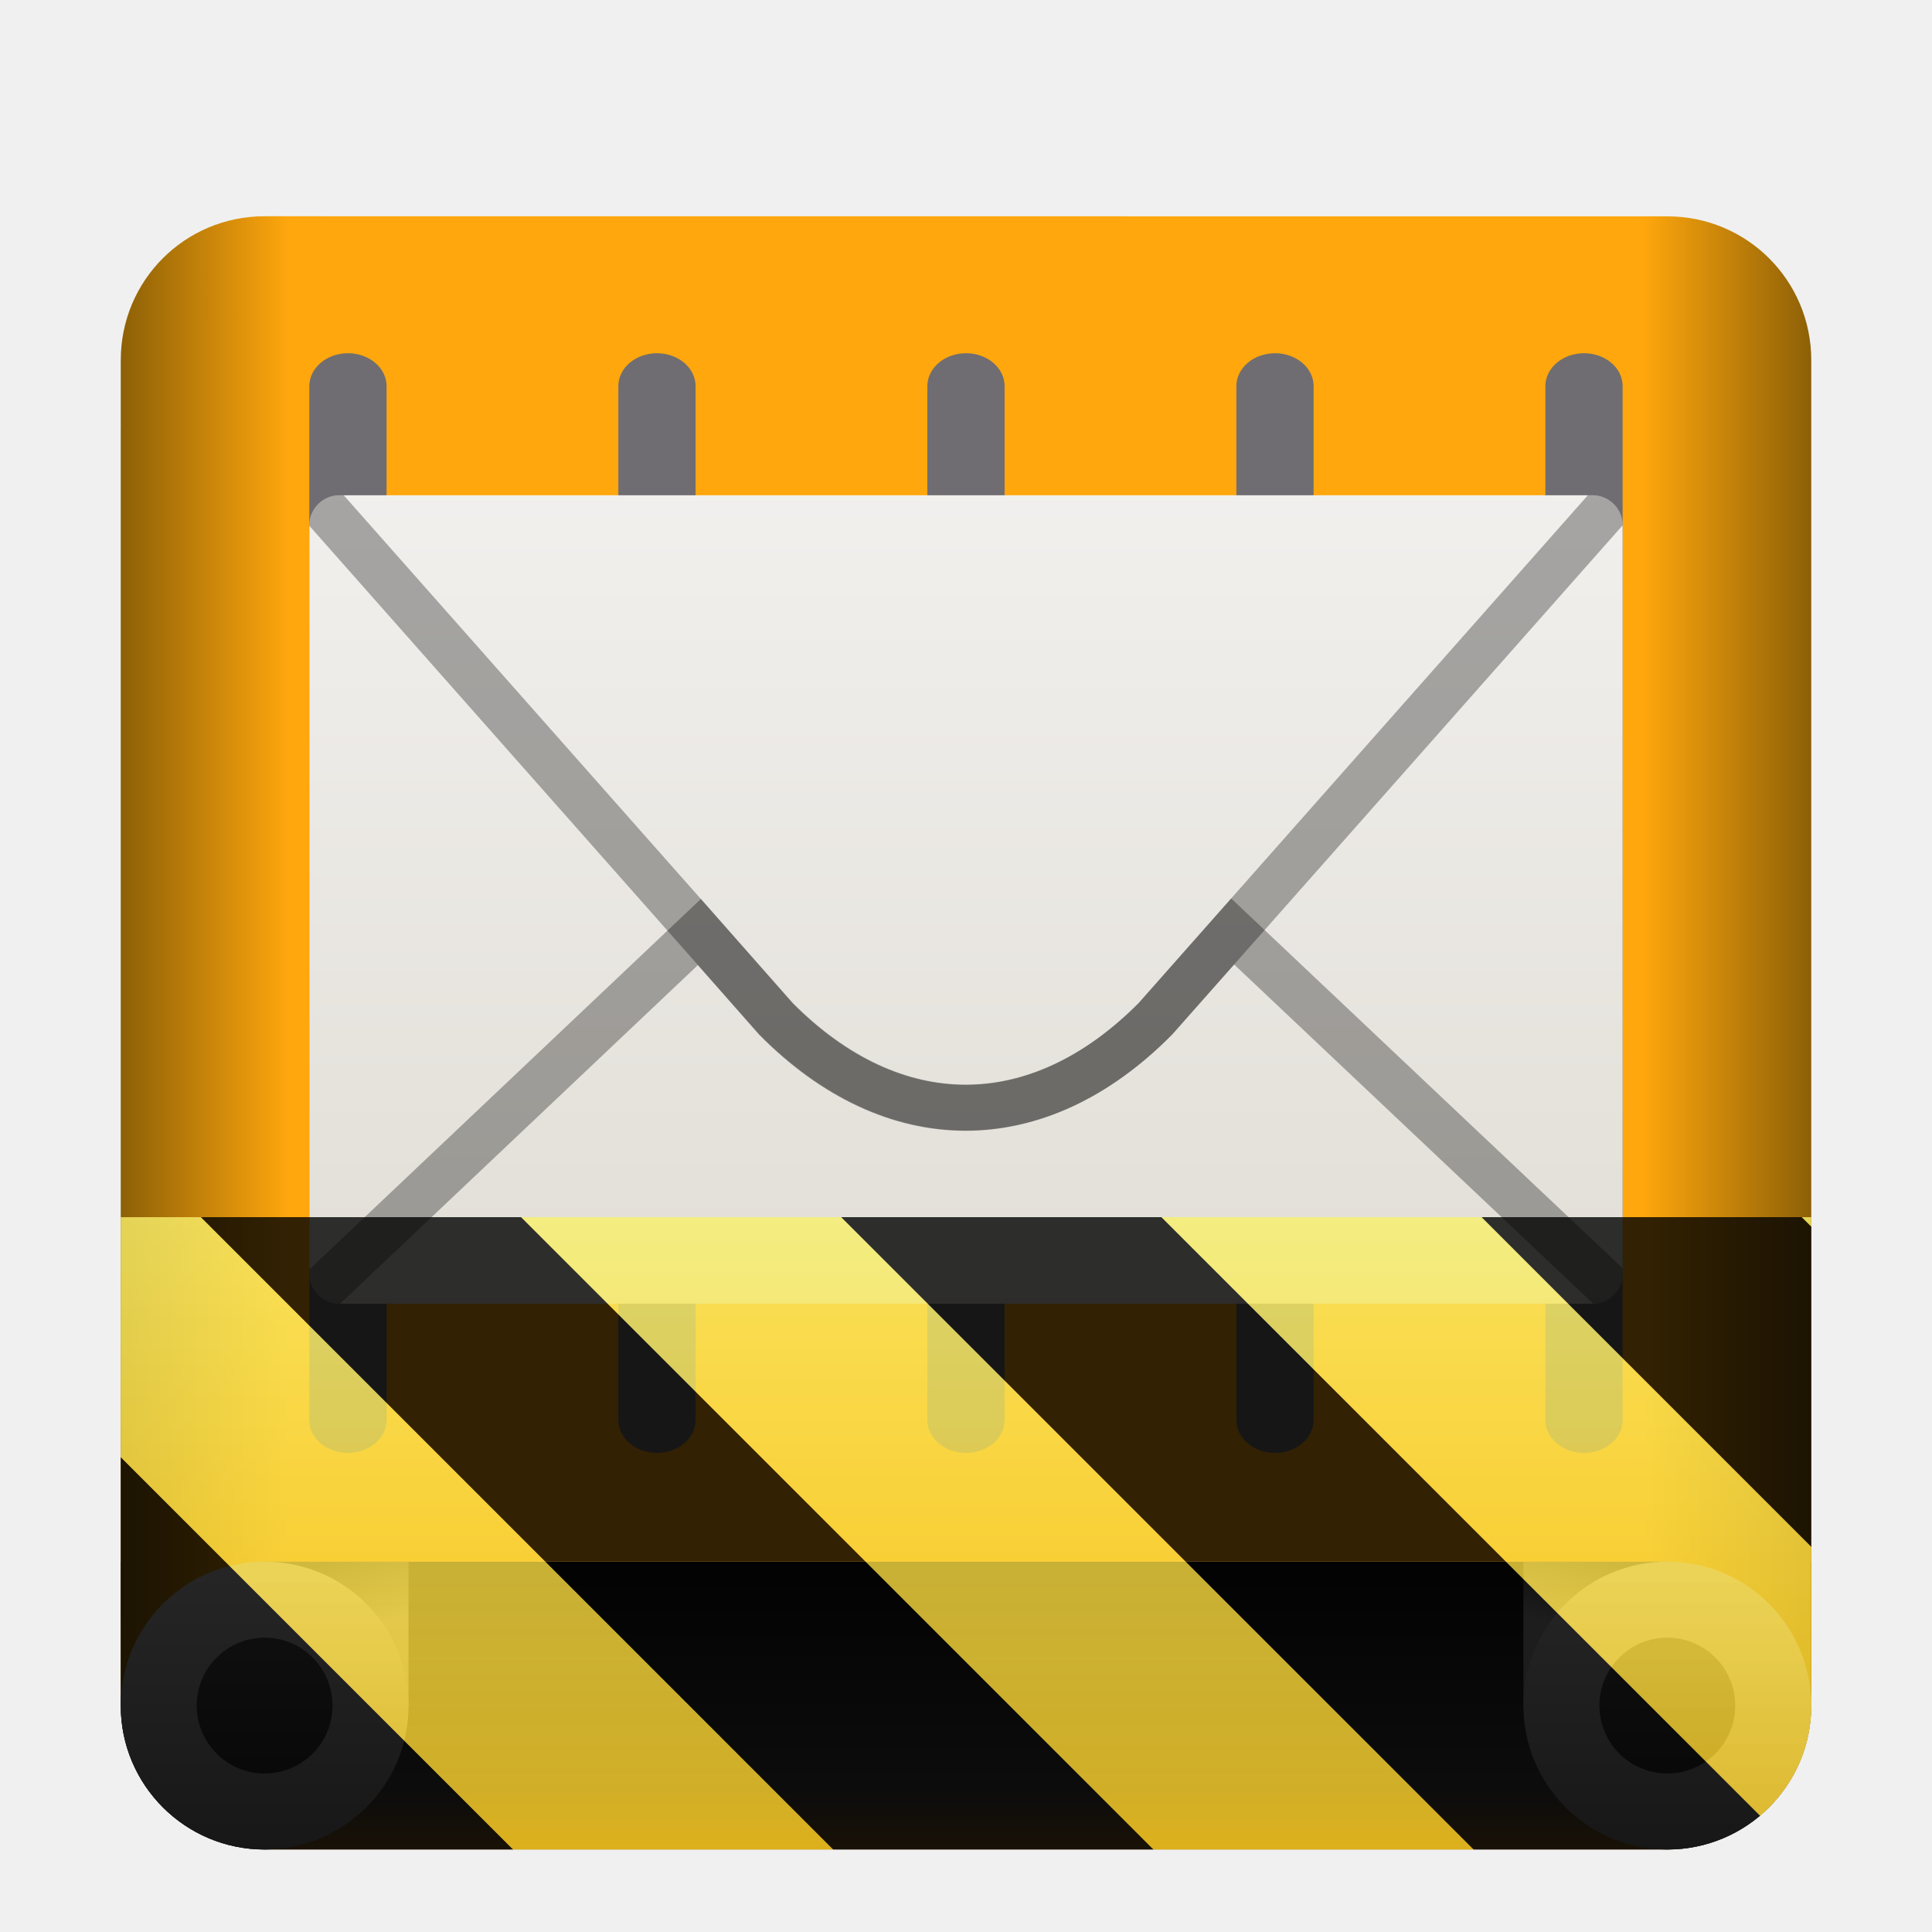
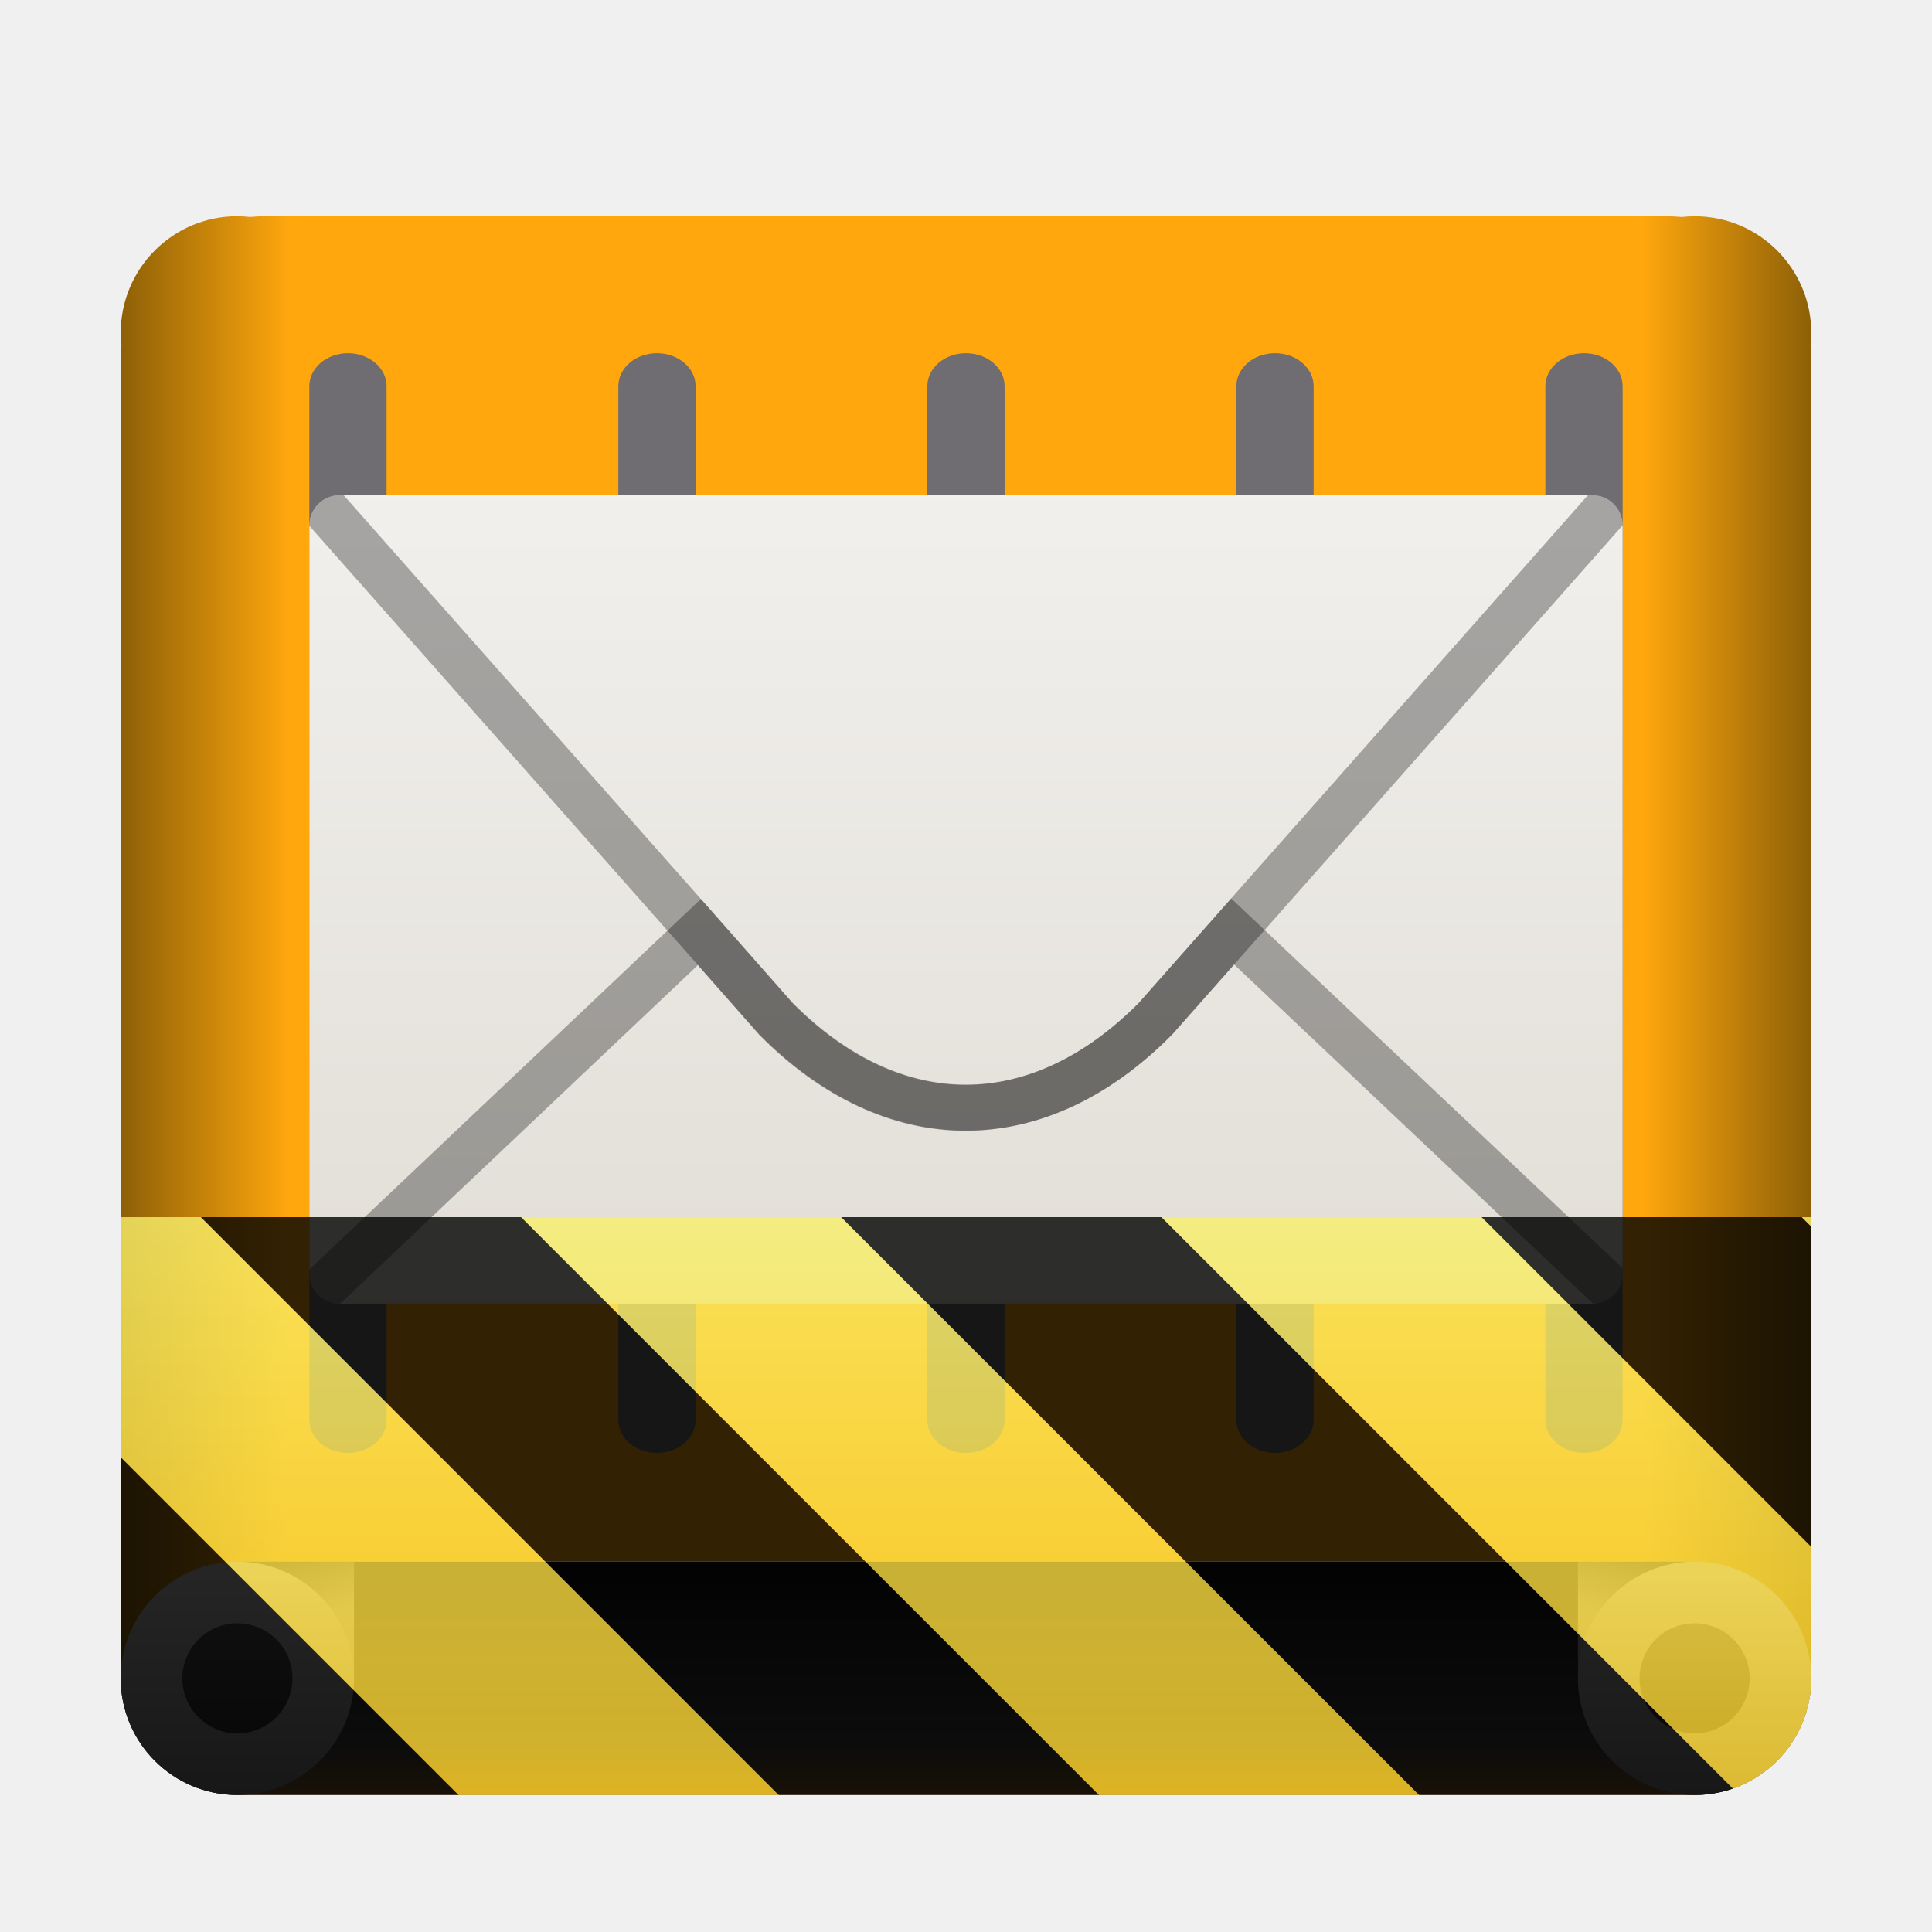
<svg xmlns="http://www.w3.org/2000/svg" xmlns:xlink="http://www.w3.org/1999/xlink" height="128px" viewBox="0 0 128 128" width="128px" version="1.1" id="svg60">
  <defs id="defs60">
    <clipPath clipPathUnits="userSpaceOnUse" id="clipPath7">
      <rect style="display:inline;fill:#f6f5f4;stroke-width:3.859;stroke-linecap:round;stroke-opacity:0.315;enable-background:new" id="rect7" width="88.005" height="54.18" x="-37.034" y="294.886" rx="2.023" ry="2.023" />
    </clipPath>
    <clipPath clipPathUnits="userSpaceOnUse" id="clipPath6">
      <rect style="display:inline;fill:#f6f5f4;stroke-width:3.859;stroke-linecap:round;stroke-opacity:0.315;enable-background:new" id="rect6" width="88.005" height="54.18" x="-37.034" y="294.886" rx="2.023" ry="2.023" />
    </clipPath>
-     <linearGradient xlink:href="#linearGradient4" id="linearGradient6-9" x1="63.752" y1="268.436" x2="63.752" y2="287.505" gradientUnits="userSpaceOnUse" gradientTransform="matrix(1.004439,0,0,1,-0.03551232,0)" />
+     <clipPath clipPathUnits="userSpaceOnUse" id="clipPath7-7">
+       <rect style="display:inline;fill:#f6f5f4;stroke-width:3.859;stroke-linecap:round;stroke-opacity:0.315;enable-background:new" id="rect7-4" width="88.005" height="54.18" x="-37.034" y="294.886" rx="2.023" ry="2.023" />
+     </clipPath>
+     <clipPath clipPathUnits="userSpaceOnUse" id="clipPath6-4">
+       <rect style="display:inline;fill:#f6f5f4;stroke-width:3.859;stroke-linecap:round;stroke-opacity:0.315;enable-background:new" id="rect6-3" width="88.005" height="54.18" x="-37.034" y="294.886" rx="2.023" ry="2.023" />
+     </clipPath>
+     <linearGradient xlink:href="#linearGradient4" id="linearGradient6-9" x1="63.752" y1="268.436" x2="63.752" y2="287.505" gradientUnits="userSpaceOnUse" gradientTransform="matrix(1.004439,0,0,0.8106679,-0.03533993,50.82296)" />
    <linearGradient id="linearGradient4">
      <stop style="stop-color:#0c0c0c;stop-opacity:1;" offset="0" id="stop5-6" />
      <stop style="stop-color:#3d3d3d;stop-opacity:1;" offset="0.79" id="stop6-2" />
      <stop style="stop-color:#7b5521;stop-opacity:1;" offset="1" id="stop8-9" />
    </linearGradient>
+     <linearGradient xlink:href="#linearGradient15" id="linearGradient22" gradientUnits="userSpaceOnUse" x1="21.068" y1="277.808" x2="23.535" y2="268.599" gradientTransform="matrix(0.8106155,0,0,0.8105247,-126.5376,-493.7162)" />
+     <linearGradient id="linearGradient15">
+       <stop style="stop-color:#363636;stop-opacity:1;" offset="0" id="stop15" />
+       <stop style="stop-color:#8f8f8f;stop-opacity:1;" offset="0.5" id="stop16" />
+     </linearGradient>
+     <linearGradient xlink:href="#linearGradient15" id="linearGradient27" gradientUnits="userSpaceOnUse" gradientTransform="matrix(0.8107059,0,0,0.8103296,1.459652,50.91898)" x1="21.068" y1="268.599" x2="23.535" y2="277.808" />
    <linearGradient xlink:href="#linearGradient2" id="linearGradient3" x1="8" y1="239.32" x2="120" y2="239.32" gradientUnits="userSpaceOnUse" />
    <linearGradient id="linearGradient2">
      <stop style="stop-color:#8d6007;stop-opacity:1;" offset="0" id="stop2-3" />
      <stop style="stop-color:#ffa70d;stop-opacity:1;" offset="0.1" id="stop7-7" />
      <stop style="stop-color:#ffa70d;stop-opacity:1;" offset="0.9" id="stop4-5" />
      <stop style="stop-color:#8d6007;stop-opacity:1;" offset="1" id="stop3-9" />
    </linearGradient>
    <linearGradient xlink:href="#linearGradient13" id="linearGradient32" gradientUnits="userSpaceOnUse" x1="110.466" y1="268.436" x2="110.466" y2="287.505" />
    <linearGradient id="linearGradient13">
      <stop style="stop-color:#bcbcbc;stop-opacity:1;" offset="0" id="stop13" />
      <stop style="stop-color:#747474;stop-opacity:1;" offset="1" id="stop17" />
    </linearGradient>
    <linearGradient xlink:href="#linearGradient20" id="linearGradient33" gradientUnits="userSpaceOnUse" x1="17.534" y1="273.471" x2="17.534" y2="282.47" />
    <linearGradient id="linearGradient20">
      <stop style="stop-color:#484848;stop-opacity:1;" offset="0" id="stop20" />
      <stop style="stop-color:#2c2c2c;stop-opacity:1;" offset="1" id="stop21" />
    </linearGradient>
    <linearGradient xlink:href="#linearGradient18" id="linearGradient19" x1="6.969" y1="277.973" x2="6.969" y2="365.978" gradientUnits="userSpaceOnUse" />
    <linearGradient id="linearGradient18">
      <stop style="stop-color:#f6f5f4;stop-opacity:1;" offset="0" id="stop18" />
      <stop style="stop-color:#ddd9d0;stop-opacity:1;" offset="1" id="stop19" />
    </linearGradient>
-     <clipPath clipPathUnits="userSpaceOnUse" id="clipPath7-9">
-       <rect style="display:inline;fill:#f6f5f4;stroke-width:3.859;stroke-linecap:round;stroke-opacity:0.315;enable-background:new" id="rect7-3" width="88.005" height="54.18" x="-37.034" y="294.886" rx="2.023" ry="2.023" />
-     </clipPath>
-     <clipPath clipPathUnits="userSpaceOnUse" id="clipPath6-7">
-       <rect style="display:inline;fill:#f6f5f4;stroke-width:3.859;stroke-linecap:round;stroke-opacity:0.315;enable-background:new" id="rect6-4" width="88.005" height="54.18" x="-37.034" y="294.886" rx="2.023" ry="2.023" />
-     </clipPath>
-     <linearGradient xlink:href="#linearGradient13" id="linearGradient8" gradientUnits="userSpaceOnUse" x1="110.466" y1="268.436" x2="110.466" y2="287.505" />
-     <linearGradient xlink:href="#linearGradient20" id="linearGradient9" gradientUnits="userSpaceOnUse" x1="17.534" y1="273.471" x2="17.534" y2="282.47" />
-     <linearGradient xlink:href="#linearGradient37" id="linearGradient22" gradientUnits="userSpaceOnUse" x1="21.068" y1="277.808" x2="23.535" y2="268.599" gradientTransform="translate(-128.0526,-546.3855)" />
-     <linearGradient id="linearGradient37">
-       <stop style="stop-color:#363636;stop-opacity:1;" offset="0" id="stop36" />
-       <stop style="stop-color:#8f8f8f;stop-opacity:1;" offset="0.5" id="stop37" />
-     </linearGradient>
-     <linearGradient xlink:href="#linearGradient37" id="linearGradient27" gradientUnits="userSpaceOnUse" gradientTransform="translate(-0.05461822,0.00524952)" x1="21.068" y1="268.599" x2="23.535" y2="277.808" />
+     <clipPath clipPathUnits="userSpaceOnUse" id="clipPath7-0">
+       <rect style="display:inline;fill:#f6f5f4;stroke-width:3.859;stroke-linecap:round;stroke-opacity:0.315;enable-background:new" id="rect7-9" width="88.005" height="54.18" x="-37.034" y="294.886" rx="2.023" ry="2.023" />
+     </clipPath>
+     <clipPath clipPathUnits="userSpaceOnUse" id="clipPath6-3">
+       <rect style="display:inline;fill:#f6f5f4;stroke-width:3.859;stroke-linecap:round;stroke-opacity:0.315;enable-background:new" id="rect6-6" width="88.005" height="54.18" x="-37.034" y="294.886" rx="2.023" ry="2.023" />
+     </clipPath>
+     <linearGradient xlink:href="#linearGradient13" id="linearGradient5" gradientUnits="userSpaceOnUse" x1="110.466" y1="268.436" x2="110.466" y2="287.505" />
+     <linearGradient xlink:href="#linearGradient20" id="linearGradient6" gradientUnits="userSpaceOnUse" x1="17.534" y1="273.471" x2="17.534" y2="282.47" />
+     <clipPath clipPathUnits="userSpaceOnUse" id="clipPath7-0-6">
+       <rect style="display:inline;fill:#f6f5f4;stroke-width:3.859;stroke-linecap:round;stroke-opacity:0.315;enable-background:new" id="rect7-9-4" width="88.005" height="54.18" x="-37.034" y="294.886" rx="2.023" ry="2.023" />
+     </clipPath>
+     <clipPath clipPathUnits="userSpaceOnUse" id="clipPath6-3-6">
+       <rect style="display:inline;fill:#f6f5f4;stroke-width:3.859;stroke-linecap:round;stroke-opacity:0.315;enable-background:new" id="rect6-6-2" width="88.005" height="54.18" x="-37.034" y="294.886" rx="2.023" ry="2.023" />
+     </clipPath>
+     <mask maskUnits="userSpaceOnUse" id="mask89">
+       <g id="g103" style="display:inline;fill:#ffffff;fill-opacity:1;enable-background:new" transform="translate(-9.891145e-4,-172.0013)">
+         <g id="g97" transform="translate(0,7.02947)" style="fill:#ffffff;fill-opacity:1">
+           <rect style="display:inline;fill:#ffffff;fill-opacity:1;stroke:none;stroke-width:18.047;enable-background:new" id="rect89" width="112" height="15.458" x="8" y="268.436" ry="7.729" />
+           <g id="g91" style="fill:#ffffff;fill-opacity:1">
+             <rect style="display:inline;fill:#ffffff;fill-opacity:1;stroke:none;stroke-width:30.636;stroke-linecap:round;enable-background:new" id="rect90" width="15.457" height="7.728" x="-120.053" y="-276.142" ry="0" rx="0" transform="rotate(-179.9889)" />
+             <rect style="display:inline;fill:#ffffff;fill-opacity:1;stroke:none;stroke-width:30.634;stroke-linecap:round;enable-background:new" id="rect91" width="15.459" height="7.726" x="7.945" y="268.441" ry="0" rx="0" transform="rotate(-0.01108616)" />
+           </g>
+           <path id="path91" style="display:inline;fill:#ffffff;fill-opacity:1;stroke:none;stroke-width:17.912;enable-background:new" d="m 15.728,179.298 a 7.729,7.729 0 0 0 -7.729,7.729 7.729,7.729 0 0 0 0.047,0.859 c -0.03,0.311 -0.045,0.626 -0.045,0.945 v 4.34 0.172 c -6.505e-4,0.046 -0.002,0.092 -0.002,0.139 v 4.34 6.637 4.34 31.979 2.809 0.004 1.527 2.809 0.004 3.824 2.809 0.002 1.529 2.809 0.002 3.752 4.34 6.635 2.535 h 7.576 v -7.727 h 1.961 v -0.004 h 92.93 v 0.004 h 1.957 v 7.727 h 7.576 v -2.535 -0.311 h 0.004 v -4.34 -5.232 -4.34 -5.082 c 1.9e-4,-0.025 0,-0.049 0,-0.074 v -1.404 -2.861 c 1.9e-4,-0.025 0,-0.047 0,-0.072 v -1.406 -5.156 c 1.9e-4,-0.025 0,-0.049 0,-0.074 v -1.404 -2.863 c 1.9e-4,-0.025 0,-0.047 0,-0.072 v -1.404 -33.385 -4.34 -6.635 -4.34 c 0,-0.323 -0.016,-0.641 -0.047,-0.955 a 7.729,7.729 0 0 0 0.047,-0.852 7.729,7.729 0 0 0 -7.729,-7.729 7.729,7.729 0 0 0 -0.861,0.049 c -0.312,-0.03 -0.627,-0.047 -0.947,-0.047 l -92.932,-0.002 c -0.323,0 -0.643,0.016 -0.957,0.047 a 7.729,7.729 0 0 0 -0.85,-0.047 z" />
+           <g id="g96" transform="matrix(1.279567,0,0,1.401096,-17.89226,-97.44913)" style="display:inline;fill:#ffffff;fill-opacity:1;enable-background:new">
+             <rect style="display:inline;fill:#ffffff;fill-opacity:1;stroke:none;stroke-width:1;enable-background:new" id="rect92" x="30" y="204" width="4" height="52" rx="2" ry="1.556" />
+             <rect style="display:inline;fill:#ffffff;fill-opacity:1;stroke:none;stroke-width:1;enable-background:new" id="rect93" x="46" y="204" width="4" height="52" rx="2" ry="1.556" />
+             <rect style="display:inline;fill:#ffffff;fill-opacity:1;stroke:none;stroke-width:1;enable-background:new" id="rect94" x="62" y="204" width="4" height="52" rx="2" ry="1.556" />
+             <rect style="display:inline;fill:#ffffff;fill-opacity:1;stroke:none;stroke-width:1.44;enable-background:new" id="rect95" x="81.914" y="194.016" width="5.118" height="84.245" rx="2.559" ry="2.521" transform="matrix(0.7815146,0,0,0.6172486,13.98306,84.2438)" />
+             <rect style="display:inline;fill:#ffffff;fill-opacity:1;stroke:none;enable-background:new" id="rect96" x="94" y="204" width="4" height="52" rx="2" ry="1.556" />
+           </g>
+         </g>
+         <g id="g101" transform="translate(0,7.029485)" style="fill:#ffffff;fill-opacity:1">
+           <g id="g98" transform="matrix(0.8106447,0,0,0.8106447,1.514786,50.82984)" style="fill:#ffffff;fill-opacity:1">
+             <circle style="display:inline;fill:#ffffff;fill-opacity:1;stroke:none;stroke-width:20;enable-background:new" id="circle97" cx="17.534" cy="277.971" r="9.534" />
+             <circle style="fill:#ffffff;fill-opacity:1;stroke-width:20" id="circle98" cx="17.534" cy="277.971" r="4.499" />
+           </g>
+           <g id="g100" transform="matrix(0.8106459,0,0,0.8106459,22.72251,50.82952)" style="fill:#ffffff;fill-opacity:1">
+             <circle style="display:inline;fill:#ffffff;fill-opacity:1;stroke:none;stroke-width:20;enable-background:new" id="circle99" cx="110.466" cy="277.971" r="9.534" />
+             <circle style="display:inline;fill:#ffffff;fill-opacity:1;stroke-width:20;enable-background:new" id="circle100" cx="110.466" cy="277.971" r="4.499" />
+           </g>
+         </g>
+         <g id="g102" style="display:inline;fill:#ffffff;fill-opacity:1;enable-background:new" transform="matrix(0.988693,0,0,0.988693,57.1098,-86.73908)">
+           <rect style="display:inline;fill:#ffffff;fill-opacity:1;stroke-width:3.859;stroke-linecap:round;stroke-opacity:0.315;enable-background:new" id="rect101" width="88.005" height="54.18" x="-37.034" y="294.886" rx="2.023" ry="2.023" />
+           <path style="fill:#ffffff;fill-opacity:1;stroke:#ffffff;stroke-width:3.08;stroke-linecap:round;stroke-linejoin:miter;stroke-dasharray:none;stroke-opacity:0.315" d="m -36.345,295.385 30.578,34.568 c 7.836,7.905 17.516,7.999 25.427,0.018 l 30.608,-34.599" id="path101" clip-path="url(#clipPath7-0-6)" />
+           <path style="display:inline;fill:#ffffff;fill-opacity:1;stroke:#ffffff;stroke-width:3.08;stroke-linecap:round;stroke-linejoin:miter;stroke-dasharray:none;stroke-opacity:0.315;enable-background:new" d="m -36.513,348.4 25.618,-24.245 5.129,5.834 c 7.836,7.905 17.516,7.963 25.427,-0.018 2e-6,0 5.178,-5.853 5.178,-5.853 l 25.655,24.233" id="path102" clip-path="url(#clipPath6-3-6)" />
+         </g>
+       </g>
+     </mask>
  </defs>
  <filter id="a" height="1" width="1" x="0" y="0">
    <feColorMatrix color-interpolation-filters="sRGB" values="0 0 0 0 1 0 0 0 0 1 0 0 0 0 1 0 0 0 1 0" id="feColorMatrix1" />
  </filter>
-   <linearGradient id="b" gradientTransform="matrix(1.004439 0 0 1 -0.035512 -164.9705)" gradientUnits="userSpaceOnUse" x1="63.752" x2="63.752" y1="222.218" y2="333.723">
+   <linearGradient id="b" gradientTransform="matrix(1.004439,0,0,1,-0.035512,-164.9705)" gradientUnits="userSpaceOnUse" x1="63.752" x2="63.752" y1="222.218" y2="333.723">
    <stop offset="0.307" stop-color="#0c0c0c" id="stop1" />
    <stop offset="0.551" stop-color="#3d3d3d" id="stop2" />
  </linearGradient>
  <linearGradient id="c" gradientUnits="userSpaceOnUse" x1="8" x2="120" y1="74.35" y2="74.35">
    <stop offset="0" stop-color="#8d6007" id="stop3" />
    <stop offset="0.1" stop-color="#ffa70d" id="stop4" />
    <stop offset="0.9" stop-color="#ffa70d" id="stop5" />
    <stop offset="1" stop-color="#8d6007" id="stop6" />
  </linearGradient>
  <linearGradient id="d" gradientUnits="userSpaceOnUse" x1="110.466" x2="110.466" y1="103.466" y2="122.534">
    <stop offset="0" stop-color="#bcbcbc" id="stop7" />
    <stop offset="1" stop-color="#747474" id="stop8" />
  </linearGradient>
  <linearGradient id="e" gradientUnits="userSpaceOnUse" x1="17.534" x2="17.534" y1="108.501" y2="117.499">
    <stop offset="0" stop-color="#484848" id="stop9" />
    <stop offset="1" stop-color="#2c2c2c" id="stop10" />
  </linearGradient>
  <linearGradient id="f" gradientUnits="userSpaceOnUse" x1="64" x2="64" y1="16.091" y2="103.101">
    <stop offset="0" stop-color="#f6f5f4" id="stop11" />
    <stop offset="1" stop-color="#ddd9d0" id="stop12" />
  </linearGradient>
  <clipPath id="g">
    <path d="m 20 32 h 88 v 55 h -88 z m 0 0" id="path12" />
  </clipPath>
  <clipPath id="h">
    <path d="m 22.496 32.812 h 83.008 c 1.105 0 2 0.895 2 2 v 49.566 c 0 1.105 -0.895 2 -2 2 h -83.008 c -1.105 0 -2 -0.895 -2 -2 v -49.566 c 0 -1.105 0.895 -2 2 -2 z m 0 0" id="path13" />
  </clipPath>
  <clipPath id="i">
    <path d="m 20 44 h 88 v 43 h -88 z m 0 0" id="path14" />
  </clipPath>
  <clipPath id="j">
    <path d="m 22.496 32.812 h 83.008 c 1.105 0 2 0.895 2 2 v 49.566 c 0 1.105 -0.895 2 -2 2 h -83.008 c -1.105 0 -2 -0.895 -2 -2 v -49.566 c 0 -1.105 0.895 -2 2 -2 z m 0 0" id="path15" />
  </clipPath>
  <clipPath id="k">
    <path d="m 20 32 h 88 v 55 h -88 z m 0 0" id="path16" />
  </clipPath>
  <clipPath id="l">
    <path d="m 22.496 32.812 h 83.008 c 1.105 0 2 0.895 2 2 v 49.566 c 0 1.105 -0.895 2 -2 2 h -83.008 c -1.105 0 -2 -0.895 -2 -2 v -49.566 c 0 -1.105 0.895 -2 2 -2 z m 0 0" id="path17" />
  </clipPath>
  <clipPath id="m">
    <path d="m 20 44 h 88 v 43 h -88 z m 0 0" id="path18" />
  </clipPath>
  <clipPath id="n">
    <path d="m 22.496 32.812 h 83.008 c 1.105 0 2 0.895 2 2 v 49.566 c 0 1.105 -0.895 2 -2 2 h -83.008 c -1.105 0 -2 -0.895 -2 -2 v -49.566 c 0 -1.105 0.895 -2 2 -2 z m 0 0" id="path19" />
  </clipPath>
  <clipPath id="o">
    <rect height="128" width="128" id="rect19" />
  </clipPath>
  <clipPath id="p">
    <rect height="128" width="128" id="rect20" />
  </clipPath>
-   <mask id="q">
-     <g filter="url(#a)" id="g38">
-       <g clip-path="url(#p)" filter="url(#a)" id="g37">
-         <g clip-path="url(#o)" id="g36">
-           <path d="m 17.535 103.465 h 92.93 c 5.266 0 9.535 4.27 9.535 9.535 s -4.27 9.535 -9.535 9.535 h -92.93 c -5.266 0 -9.535 -4.27 -9.535 -9.535 s 4.27 -9.535 9.535 -9.535 z m 0 0" fill="url(#b)" id="path20" />
-           <path d="m 17.535 14.328 c -5.281 0 -9.535 4.25 -9.535 9.535 v 4.512 v 0.137 v 84.488 h 9.531 v -4.648 h 0.004 v -4.887 h 92.93 v 9.535 h 9.535 v -23.645 c 0.004 -0.023 0 -0.051 0 -0.074 v -4.266 c 0.004 -0.023 0 -0.051 0 -0.074 v -6.562 c 0.004 -0.023 0 -0.047 0 -0.074 v -4.266 c 0.004 -0.023 0 -0.047 0 -0.07 v -50.105 c 0 -5.281 -4.254 -9.531 -9.535 -9.531 z m 0 0" fill="url(#c)" id="path21" />
-           <path d="m 23.055 23.402 c 1.414 0 2.559 0.977 2.559 2.184 v 68.496 c 0 1.203 -1.145 2.18 -2.559 2.18 c -1.414 0 -2.559 -0.977 -2.559 -2.18 v -68.496 c 0 -1.207 1.145 -2.184 2.559 -2.184 z m 0 0" fill="#6f6d71" id="path22" />
-           <path d="m 43.527 23.402 c 1.414 0 2.559 0.977 2.559 2.184 v 68.496 c 0 1.203 -1.145 2.18 -2.559 2.18 c -1.414 0 -2.559 -0.977 -2.559 -2.18 v -68.496 c 0 -1.207 1.145 -2.184 2.559 -2.184 z m 0 0" fill="#6f6d71" id="path23" />
-           <path d="m 64 23.402 c 1.414 0 2.559 0.977 2.559 2.184 v 68.496 c 0 1.203 -1.145 2.18 -2.559 2.18 s -2.559 -0.977 -2.559 -2.18 v -68.496 c 0 -1.207 1.145 -2.184 2.559 -2.184 z m 0 0" fill="#6f6d71" id="path24" />
-           <path d="m 84.473 23.402 c 1.414 0 2.559 0.977 2.559 2.184 v 68.496 c 0 1.203 -1.145 2.18 -2.559 2.18 c -1.414 0 -2.559 -0.977 -2.559 -2.18 v -68.496 c 0 -1.207 1.145 -2.184 2.559 -2.184 z m 0 0" fill="#6f6d71" id="path25" />
-           <path d="m 104.945 23.402 c 1.414 0 2.559 0.977 2.559 2.184 v 68.496 c 0 1.203 -1.145 2.18 -2.559 2.18 c -1.414 0 -2.559 -0.977 -2.559 -2.18 v -68.496 c 0 -1.207 1.145 -2.184 2.559 -2.184 z m 0 0" fill="#6f6d71" id="path26" />
-           <path d="m 27.066 113 c 0 5.266 -4.266 9.535 -9.531 9.535 s -9.535 -4.27 -9.535 -9.535 s 4.27 -9.535 9.535 -9.535 s 9.531 4.27 9.531 9.535 z m 0 0" fill="url(#d)" id="path27" />
-           <path d="m 22.035 113 c 0 2.484 -2.016 4.5 -4.5 4.5 s -4.5 -2.016 -4.5 -4.5 s 2.016 -4.5 4.5 -4.5 s 4.5 2.016 4.5 4.5 z m 0 0" fill="url(#e)" id="path28" />
-           <path d="m 120 113 c 0 5.266 -4.27 9.535 -9.535 9.535 s -9.535 -4.27 -9.535 -9.535 s 4.27 -9.535 9.535 -9.535 s 9.535 4.27 9.535 9.535 z m 0 0" fill="url(#d)" id="path29" />
-           <path d="m 114.965 113 c 0 2.484 -2.016 4.5 -4.5 4.5 s -4.5 -2.016 -4.5 -4.5 s 2.016 -4.5 4.5 -4.5 s 4.5 2.016 4.5 4.5 z m 0 0" fill="url(#e)" id="path30" />
-           <path d="m 22.496 32.812 h 83.008 c 1.105 0 2 0.895 2 2 v 49.566 c 0 1.105 -0.895 2 -2 2 h -83.008 c -1.105 0 -2 -0.895 -2 -2 v -49.566 c 0 -1.105 0.895 -2 2 -2 z m 0 0" fill="url(#f)" id="path31" />
-           <g clip-path="url(#k)" id="g33">
-             <g clip-path="url(#l)" id="g32">
-               <path d="m -36.345 295.384 l 30.58 34.571 c 7.835 7.906 17.514 7.997 25.424 0.016 l 30.608 -34.598" fill="none" stroke="#000000" stroke-linecap="round" stroke-opacity="0.315" stroke-width="3.08" transform="matrix(0.988693 0 0 0.988693 57.1098 -258.7391)" id="path32" />
-             </g>
-           </g>
-           <g clip-path="url(#m)" id="g35">
-             <g clip-path="url(#n)" id="g34">
-               <path d="m -36.515 348.401 l 25.622 -24.247 l 5.128 5.836 c 7.835 7.906 17.514 7.961 25.424 -0.02 c 0 0 5.18 -5.851 5.18 -5.851 l 25.653 24.235" fill="none" stroke="#000000" stroke-linecap="round" stroke-opacity="0.315" stroke-width="3.08" transform="matrix(0.988693 0 0 0.988693 57.1098 -258.7391)" id="path33" />
-             </g>
-           </g>
-         </g>
-       </g>
-     </g>
-   </mask>
  <mask id="r">
    <g filter="url(#a)" id="g39">
      <rect fill-opacity="0.8" height="184.32" width="184.32" x="-28.16" y="-28.16" id="rect38" />
    </g>
  </mask>
  <linearGradient id="s" gradientTransform="matrix(0 0.37 -0.98462 0 295.385 -30.36)" gradientUnits="userSpaceOnUse" x1="300" x2="428" y1="235" y2="235">
-     <stop offset="0" stop-color="#f9f06b" id="stop39" />
-     <stop offset="1" stop-color="#f5c211" id="stop40" />
+     <stop offset="0" stop-color="#f9f06b" id="stop39" style="stop-color:#f9f06b;stop-opacity:1;" />
+     <stop offset="1" stop-color="#f5c211" id="stop40" style="stop-color:#f5c211;stop-opacity:1;" />
  </linearGradient>
  <clipPath id="t">
    <rect height="128" width="128" id="rect40" />
  </clipPath>
  <clipPath id="u">
    <rect height="128" width="128" id="rect41" />
  </clipPath>
  <g id="layer5" style="display:inline;enable-background:new" transform="translate(-9.891145e-4,-172.0013)">
    <g id="g3" transform="translate(0,7.02947)">
-       <rect style="display:inline;fill:url(#linearGradient6-9);fill-opacity:1;stroke:none;stroke-width:20.044;enable-background:new" id="rect4-7" width="112" height="19.069" x="8" y="268.436" ry="9.534" />
+       <rect style="display:inline;fill:url(#linearGradient6-9);fill-opacity:1;stroke:none;stroke-width:18.047;enable-background:new" id="rect4-7" width="112" height="15.458" x="8" y="268.436" ry="7.729" />
      <g id="g31">
-         <rect style="display:inline;fill:url(#linearGradient22);fill-opacity:1;stroke:none;stroke-width:37.795;stroke-linecap:round;enable-background:new" id="rect3-5" width="19.068" height="9.534" x="-120.053" y="-277.949" ry="0" rx="0" transform="rotate(-179.9889)" />
-         <rect style="display:inline;fill:url(#linearGradient27);fill-opacity:1;stroke:none;stroke-width:37.795;stroke-linecap:round;enable-background:new" id="rect3-5-3" width="19.068" height="9.534" x="7.945" y="268.442" ry="0" rx="0" transform="rotate(-0.01109131)" />
-       </g>
-       <path id="rect2" style="display:inline;fill:url(#linearGradient3);stroke:none;stroke-width:17.912;enable-background:new" d="m 17.535,179.299 c -5.282,0 -9.533,4.251 -9.533,9.533 v 4.34 0.172 C 8.001,193.39 8,193.436 8,193.482 v 4.34 6.637 4.34 31.979 2.809 0.004 1.527 2.809 0.004 3.824 2.809 0.002 1.529 2.809 0.002 3.752 4.34 6.635 4.34 h 9.533 v -4.34 -0.311 h 0.002 v -4.34 -0.545 h 92.93 v 4.885 0.311 4.34 H 120 v -4.34 -0.311 h 0.002 v -4.34 -5.232 -4.34 -5.082 c 1.9e-4,-0.025 0,-0.049 0,-0.074 v -1.404 -2.861 c 1.9e-4,-0.025 0,-0.049 0,-0.074 v -1.404 -5.158 c 1.9e-4,-0.025 0,-0.047 0,-0.072 v -1.404 -2.863 c 1.9e-4,-0.025 0,-0.047 0,-0.072 v -1.404 -33.385 -4.34 -6.635 -4.34 c 0,-5.282 -4.255,-9.533 -9.537,-9.533 z" />
+         <rect style="display:inline;fill:url(#linearGradient22);fill-opacity:1;stroke:none;stroke-width:30.636;stroke-linecap:round;enable-background:new" id="rect3-5" width="15.457" height="7.728" x="-120.053" y="-276.142" ry="0" rx="0" transform="rotate(-179.9889)" />
+         <rect style="display:inline;fill:url(#linearGradient27);fill-opacity:1;stroke:none;stroke-width:30.634;stroke-linecap:round;enable-background:new" id="rect3-5-3" width="15.459" height="7.726" x="7.945" y="268.441" ry="0" rx="0" transform="rotate(-0.01108616)" />
+       </g>
+       <path id="rect2" style="display:inline;fill:url(#linearGradient3);stroke:none;stroke-width:17.912;enable-background:new" d="m 15.728,179.298 a 7.729,7.729 0 0 0 -7.729,7.729 7.729,7.729 0 0 0 0.047,0.859 c -0.03,0.311 -0.045,0.626 -0.045,0.945 v 4.34 0.172 c -6.505e-4,0.046 -0.002,0.092 -0.002,0.139 v 4.34 6.637 4.34 31.979 2.809 0.004 1.527 2.809 0.004 3.824 2.809 0.002 1.529 2.809 0.002 3.752 4.34 6.635 2.535 h 7.576 v -7.727 h 1.961 v -0.004 h 92.93 v 0.004 h 1.957 v 7.727 h 7.576 v -2.535 -0.311 h 0.004 v -4.34 -5.232 -4.34 -5.082 c 1.9e-4,-0.025 0,-0.049 0,-0.074 v -1.404 -2.861 c 1.9e-4,-0.025 0,-0.047 0,-0.072 v -1.406 -5.156 c 1.9e-4,-0.025 0,-0.049 0,-0.074 v -1.404 -2.863 c 1.9e-4,-0.025 0,-0.047 0,-0.072 v -1.404 -33.385 -4.34 -6.635 -4.34 c 0,-0.323 -0.016,-0.641 -0.047,-0.955 a 7.729,7.729 0 0 0 0.047,-0.852 7.729,7.729 0 0 0 -7.729,-7.729 7.729,7.729 0 0 0 -0.861,0.049 c -0.312,-0.03 -0.627,-0.047 -0.947,-0.047 l -92.932,-0.002 c -0.323,0 -0.643,0.016 -0.957,0.047 a 7.729,7.729 0 0 0 -0.85,-0.047 z" />
      <g id="layer5-3" transform="matrix(1.279567,0,0,1.401096,-17.89226,-97.44913)" style="display:inline;enable-background:new">
        <rect style="display:inline;fill:#6f6d71;fill-opacity:1;stroke:none;stroke-width:1;enable-background:new" id="slat5-0-2-1-7" x="30" y="204" width="4" height="52" rx="2" ry="1.556" />
        <rect style="display:inline;fill:#6f6d71;fill-opacity:1;stroke:none;stroke-width:1;enable-background:new" id="slat5-0-2-1" x="46" y="204" width="4" height="52" rx="2" ry="1.556" />
        <rect style="display:inline;fill:#6f6d71;fill-opacity:1;stroke:none;stroke-width:1;enable-background:new" id="slat5-0-2" x="62" y="204" width="4" height="52" rx="2" ry="1.556" />
        <rect style="display:inline;fill:#6f6d71;fill-opacity:1;stroke:none;stroke-width:1.44;enable-background:new" id="slat5-0" x="81.914" y="194.016" width="5.118" height="84.245" rx="2.559" ry="2.521" transform="matrix(0.7815146,0,0,0.6172486,13.98306,84.2438)" />
        <rect style="display:inline;fill:#6f6d71;fill-opacity:1;stroke:none;enable-background:new" id="slat5" x="94" y="204" width="4" height="52" rx="2" ry="1.556" />
      </g>
    </g>
    <g id="g4" transform="translate(0,7.029485)">
-       <g id="g2">
-         <circle style="display:inline;fill:url(#linearGradient8);fill-opacity:1;stroke:none;stroke-width:20;enable-background:new" id="path4" cx="17.534" cy="277.971" r="9.534" />
-         <circle style="fill:url(#linearGradient9);stroke-width:20" id="path1" cx="17.534" cy="277.971" r="4.499" />
-       </g>
-       <g id="g1">
+       <g id="g2" transform="matrix(0.8106447,0,0,0.8106447,1.514786,50.82984)">
+         <circle style="display:inline;fill:url(#linearGradient5);fill-opacity:1;stroke:none;stroke-width:20;enable-background:new" id="path4" cx="17.534" cy="277.971" r="9.534" />
+         <circle style="fill:url(#linearGradient6);stroke-width:20" id="path1" cx="17.534" cy="277.971" r="4.499" />
+       </g>
+       <g id="g1" transform="matrix(0.8106459,0,0,0.8106459,22.72251,50.82952)">
        <circle style="display:inline;fill:url(#linearGradient32);fill-opacity:1;stroke:none;stroke-width:20;enable-background:new" id="path3" cx="110.466" cy="277.971" r="9.534" />
        <circle style="display:inline;fill:url(#linearGradient33);stroke-width:20;enable-background:new" id="path1-6" cx="110.466" cy="277.971" r="4.499" />
      </g>
    </g>
    <g id="layer6" style="display:inline;enable-background:new" transform="matrix(0.988693,0,0,0.988693,57.1098,-86.73908)">
      <rect style="display:inline;fill:url(#linearGradient19);stroke-width:3.859;stroke-linecap:round;stroke-opacity:0.315;enable-background:new" id="rect1" width="88.005" height="54.18" x="-37.034" y="294.886" rx="2.023" ry="2.023" />
-       <path style="fill:none;stroke:#000000;stroke-width:3.08;stroke-linecap:round;stroke-linejoin:miter;stroke-dasharray:none;stroke-opacity:0.315" d="m -36.345,295.385 30.578,34.568 c 7.836,7.905 17.516,7.999 25.427,0.018 l 30.608,-34.599" id="path10" clip-path="url(#clipPath7-9)" />
-       <path style="display:inline;fill:none;stroke:#000000;stroke-width:3.08;stroke-linecap:round;stroke-linejoin:miter;stroke-dasharray:none;stroke-opacity:0.315;enable-background:new" d="m -36.513,348.4 25.618,-24.245 5.129,5.834 c 7.836,7.905 17.516,7.963 25.427,-0.018 2e-6,0 5.178,-5.853 5.178,-5.853 l 25.655,24.233" id="path10-6" clip-path="url(#clipPath6-7)" />
+       <path style="fill:none;stroke:#000000;stroke-width:3.08;stroke-linecap:round;stroke-linejoin:miter;stroke-dasharray:none;stroke-opacity:0.315" d="m -36.345,295.385 30.578,34.568 c 7.836,7.905 17.516,7.999 25.427,0.018 l 30.608,-34.599" id="path10" clip-path="url(#clipPath7-0)" />
+       <path style="display:inline;fill:none;stroke:#000000;stroke-width:3.08;stroke-linecap:round;stroke-linejoin:miter;stroke-dasharray:none;stroke-opacity:0.315;enable-background:new" d="m -36.513,348.4 25.618,-24.245 5.129,5.834 c 7.836,7.905 17.516,7.963 25.427,-0.018 2e-6,0 5.178,-5.853 5.178,-5.853 l 25.655,24.233" id="path10-6" clip-path="url(#clipPath6-3)" />
    </g>
  </g>
-   <g mask="url(#q)" id="g60" style="display:inline">
+   <g mask="url(#mask89)" id="g60" style="display:inline">
    <g clip-path="url(#u)" id="g59">
      <g mask="url(#r)" id="g58">
        <g clip-path="url(#t)" id="g57">
          <path d="M 128,80.641 V 128 H 0 V 80.641 Z m 0,0" fill="url(#s)" id="path56" />
          <path d="M 13.309,80.641 60.664,128 H 81.879 L 34.52,80.641 Z m 42.422,0 L 103.094,128 h 21.215 L 76.945,80.641 Z m 42.43,0 L 128,110.48 V 89.27 l -8.629,-8.629 z M 0,88.547 V 109.762 L 18.238,128 h 21.215 z m 0,0" id="path57" />
        </g>
      </g>
    </g>
  </g>
</svg>
